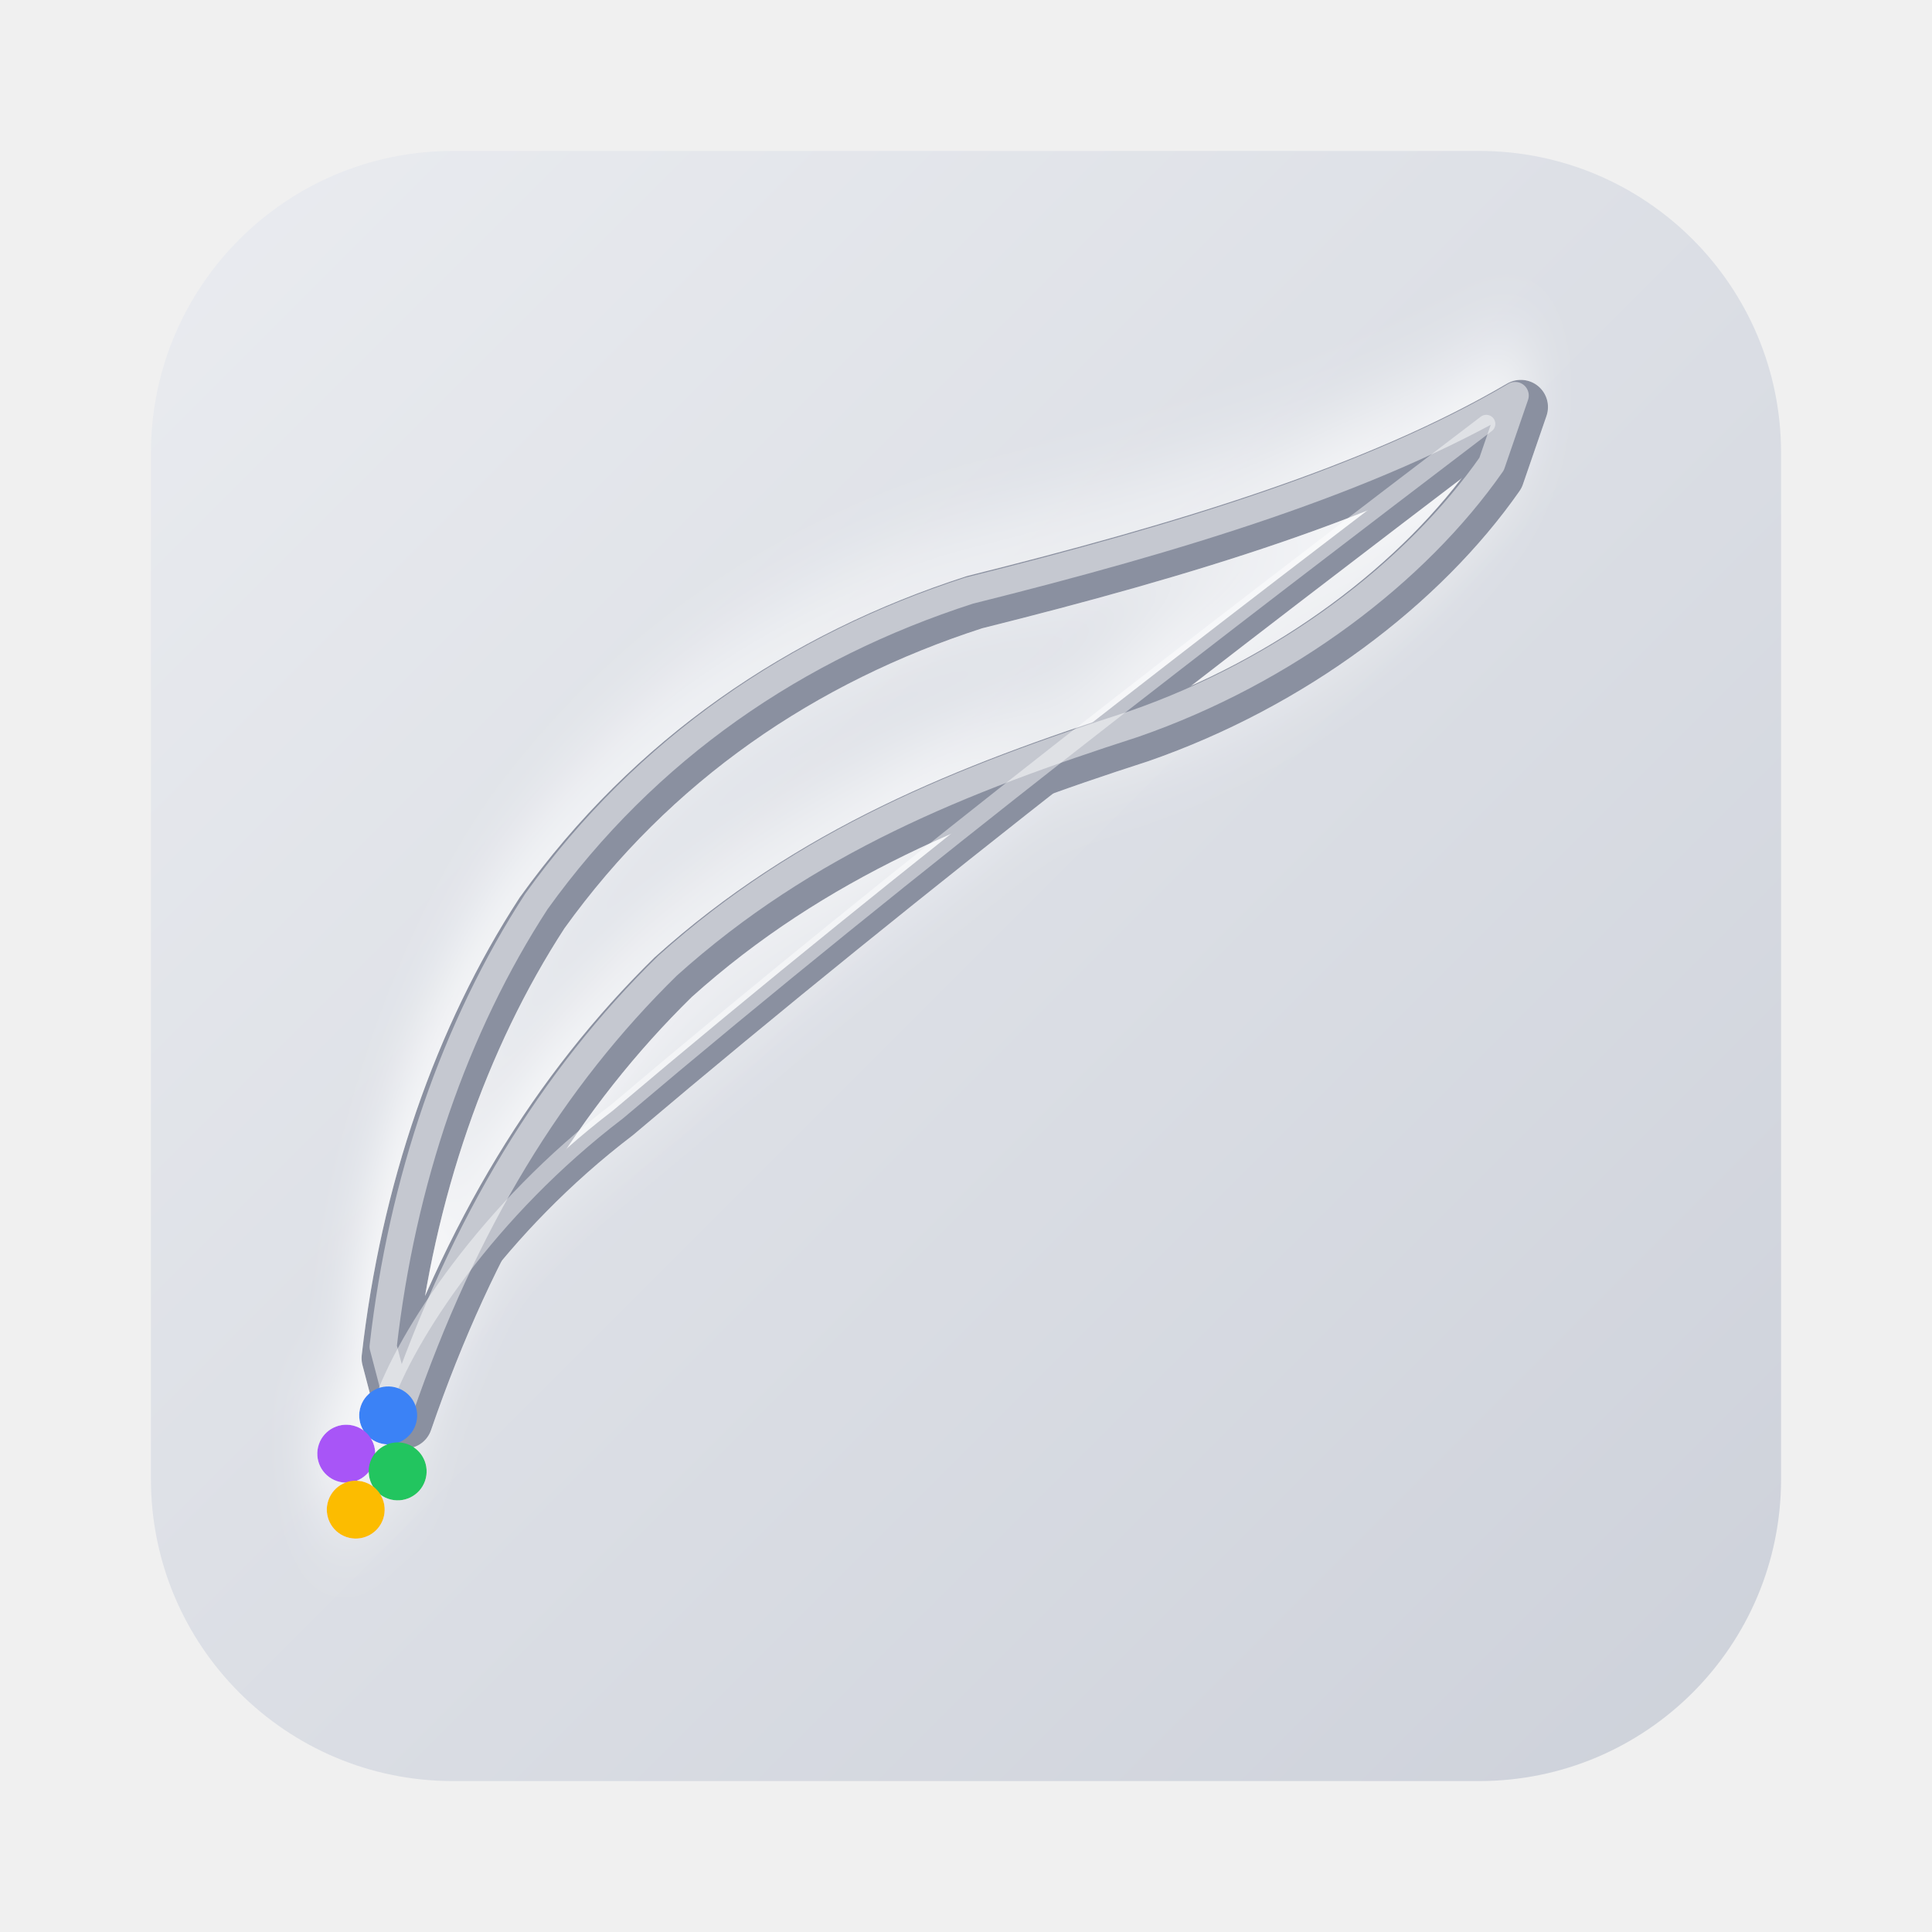
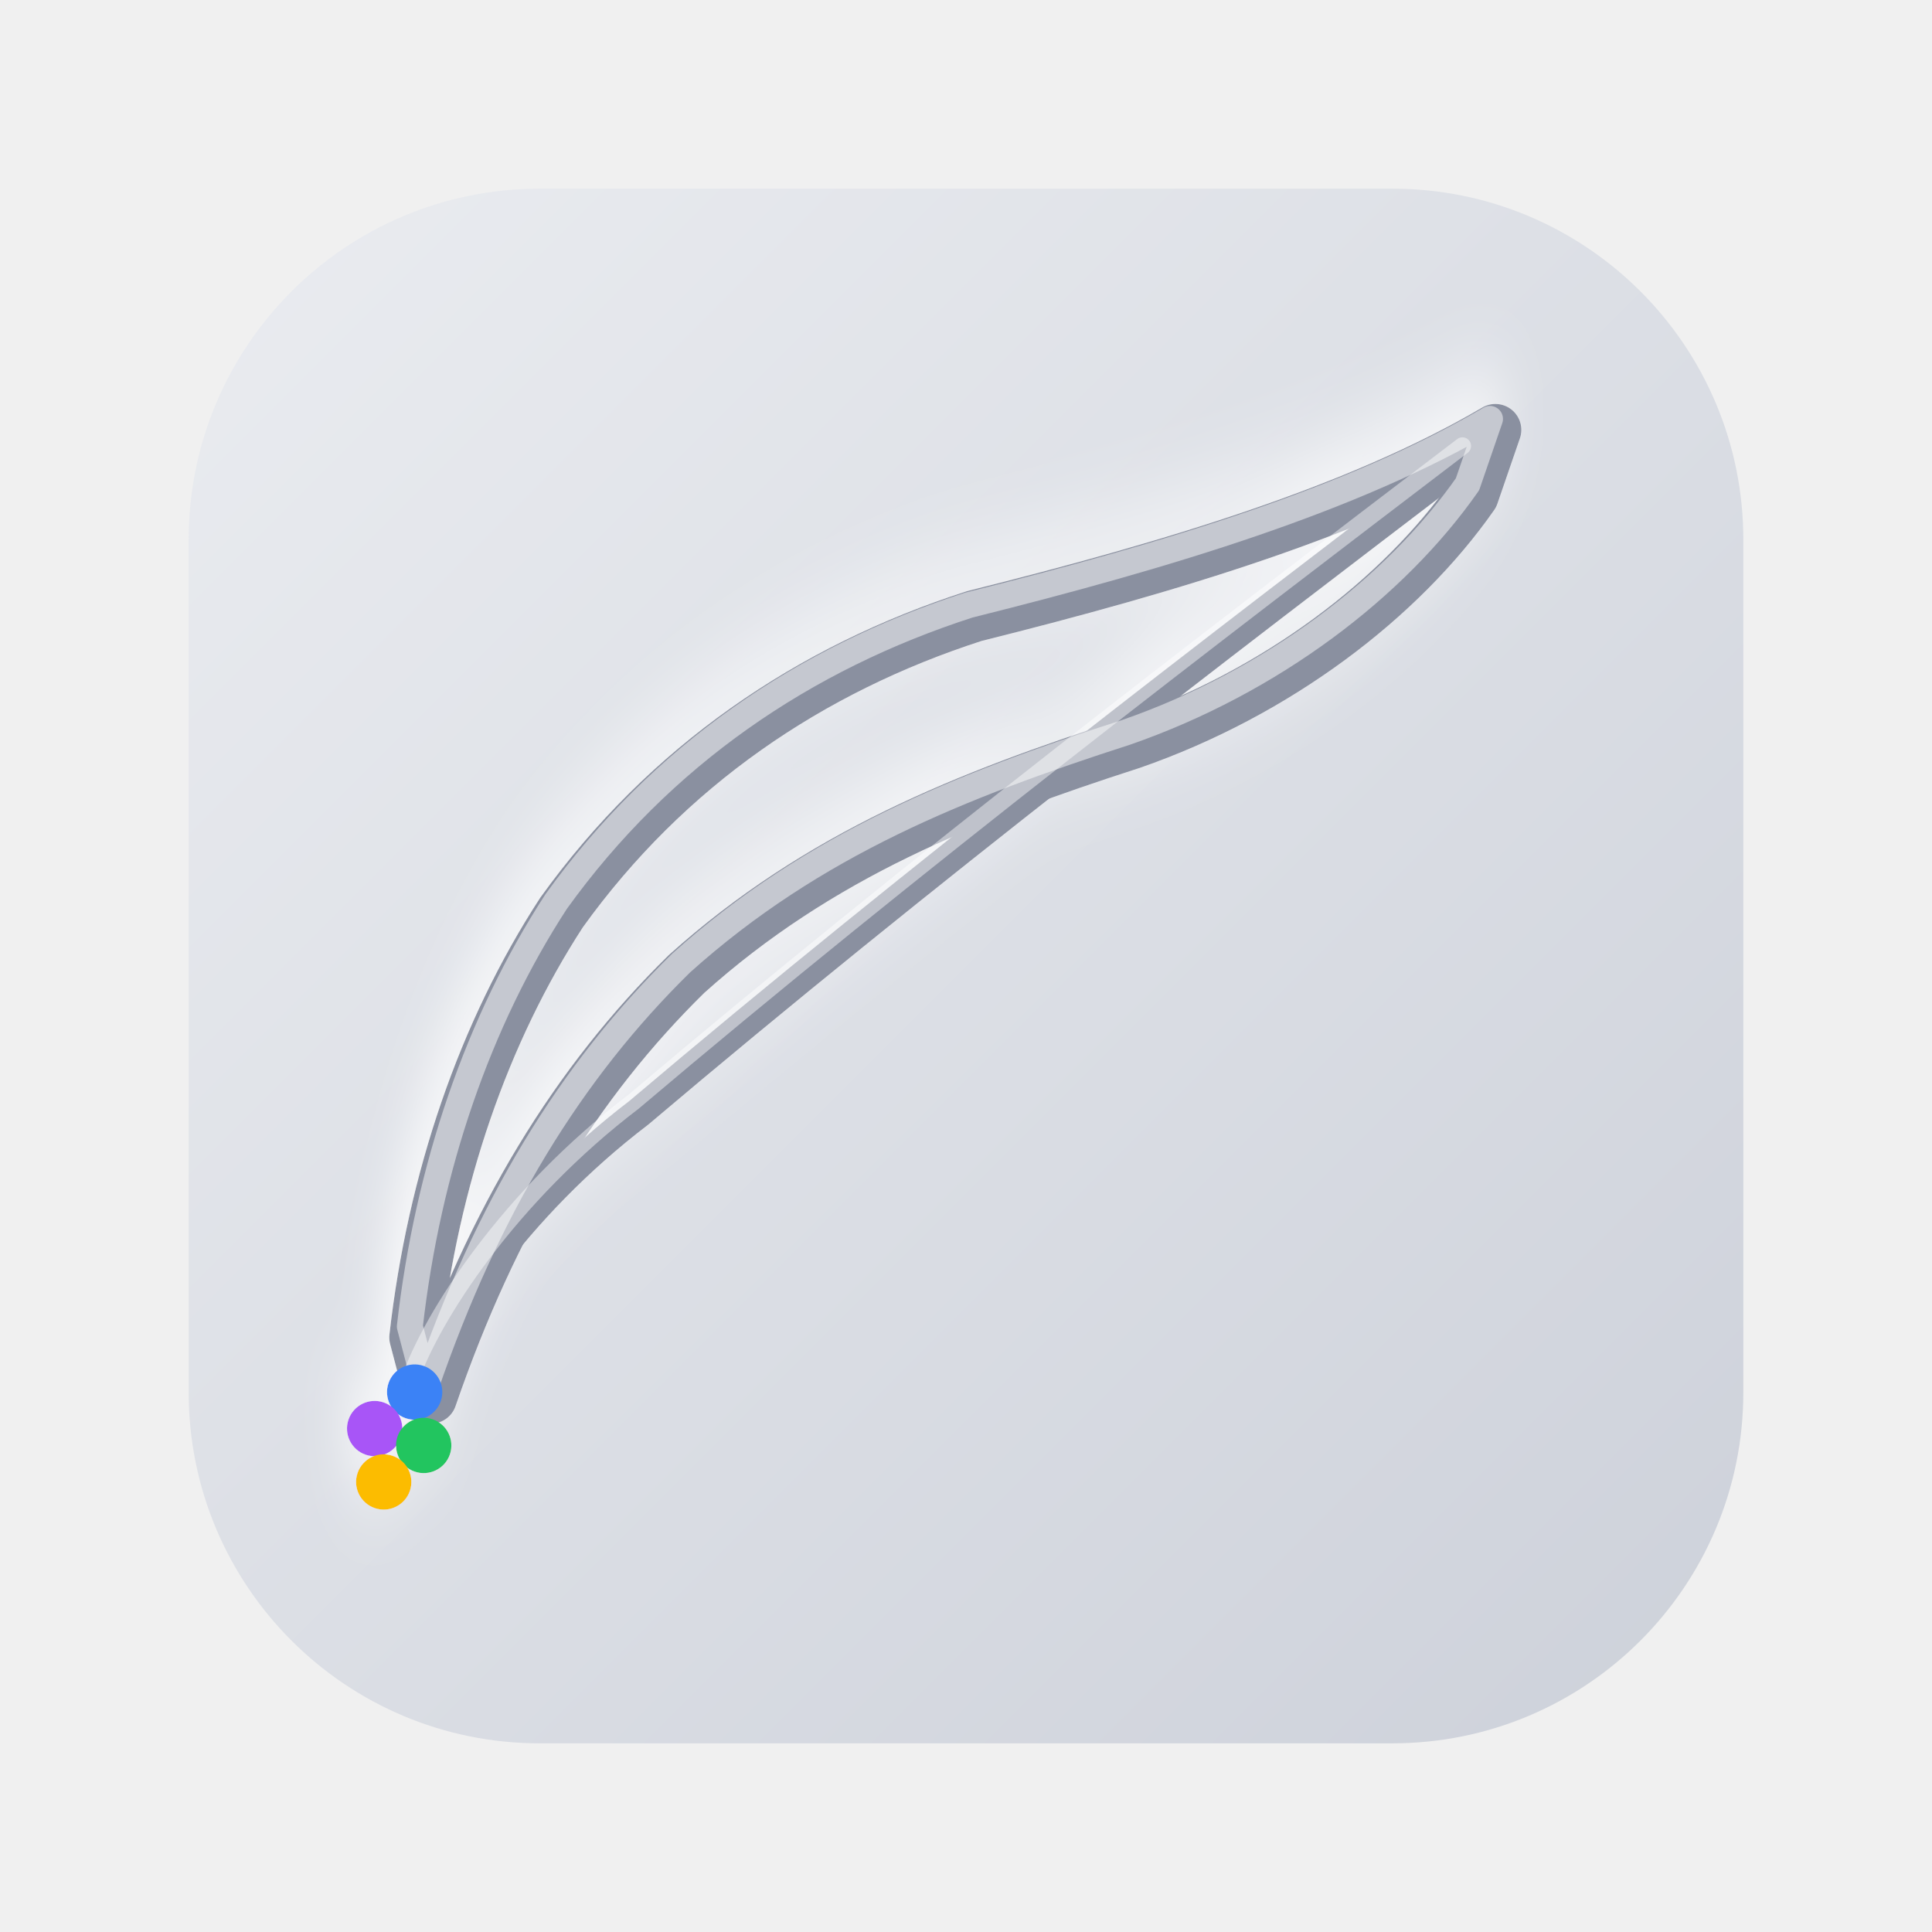
<svg xmlns="http://www.w3.org/2000/svg" viewBox="0 0 512 512" width="512" height="512">
  <defs>
    <filter id="emboss" x="-25%" y="-25%" width="150%" height="150%">
      <feDropShadow dx="2.5" dy="2.5" stdDeviation="4" flood-color="#8a90a0" flood-opacity="0.55" />
      <feDropShadow dx="-2" dy="-2" stdDeviation="4" flood-color="#fff" flood-opacity="0.85" />
    </filter>
    <linearGradient id="bg" x1="0" y1="0" x2="1" y2="1">
      <stop offset="0%" stop-color="#eaecf0" />
      <stop offset="100%" stop-color="#cdd1da" />
    </linearGradient>
  </defs>
-   <rect x="40" y="40" width="432" height="432" rx="80" ry="80" fill="url(#bg)" />
-   <g transform="translate(256, 240) rotate(19) scale(2.4) translate(-100, -100)" filter="url(#emboss)">
+   <rect x="50" y="50" width="412" height="412" rx="93" ry="93" fill="url(#bg)" />
+   <g transform="translate(256, 240) rotate(19) scale(2.29) translate(-100, -100)" filter="url(#emboss)">
    <path d="M140,28 C128,42 110,55 90,68 C74,80 62,96 56,116 C52,132 52,150 56,168 L60,174 C60,152 64,134 72,118 C82,100 96,88 112,76 C126,65 136,50 140,36Z" fill="none" stroke="#8a90a0" stroke-width="6" stroke-linejoin="round" stroke-linecap="round" />
    <path d="M138,32 C118,62 94,98 72,135 C62,150 58,166 58,174" fill="none" stroke="#8a90a0" stroke-width="3.5" stroke-linecap="round" />
    <g transform="translate(-1,-1)">
      <path d="M140,28 C128,42 110,55 90,68 C74,80 62,96 56,116 C52,132 52,150 56,168 L60,174 C60,152 64,134 72,118 C82,100 96,88 112,76 C126,65 136,50 140,36Z" fill="none" stroke="white" stroke-width="3" stroke-linejoin="round" stroke-linecap="round" opacity="0.5" />
      <path d="M138,32 C118,62 94,98 72,135 C62,150 58,166 58,174" fill="none" stroke="white" stroke-width="2" stroke-linecap="round" opacity="0.45" />
    </g>
    <circle cx="58" cy="174" r="3.2" fill="#3b82f6" />
    <circle cx="55" cy="179.5" r="3.2" fill="#a855f7" />
    <circle cx="61" cy="179.5" r="3.2" fill="#22c55e" />
    <circle cx="58" cy="185" r="3.2" fill="#fcbc05" />
  </g>
</svg>
